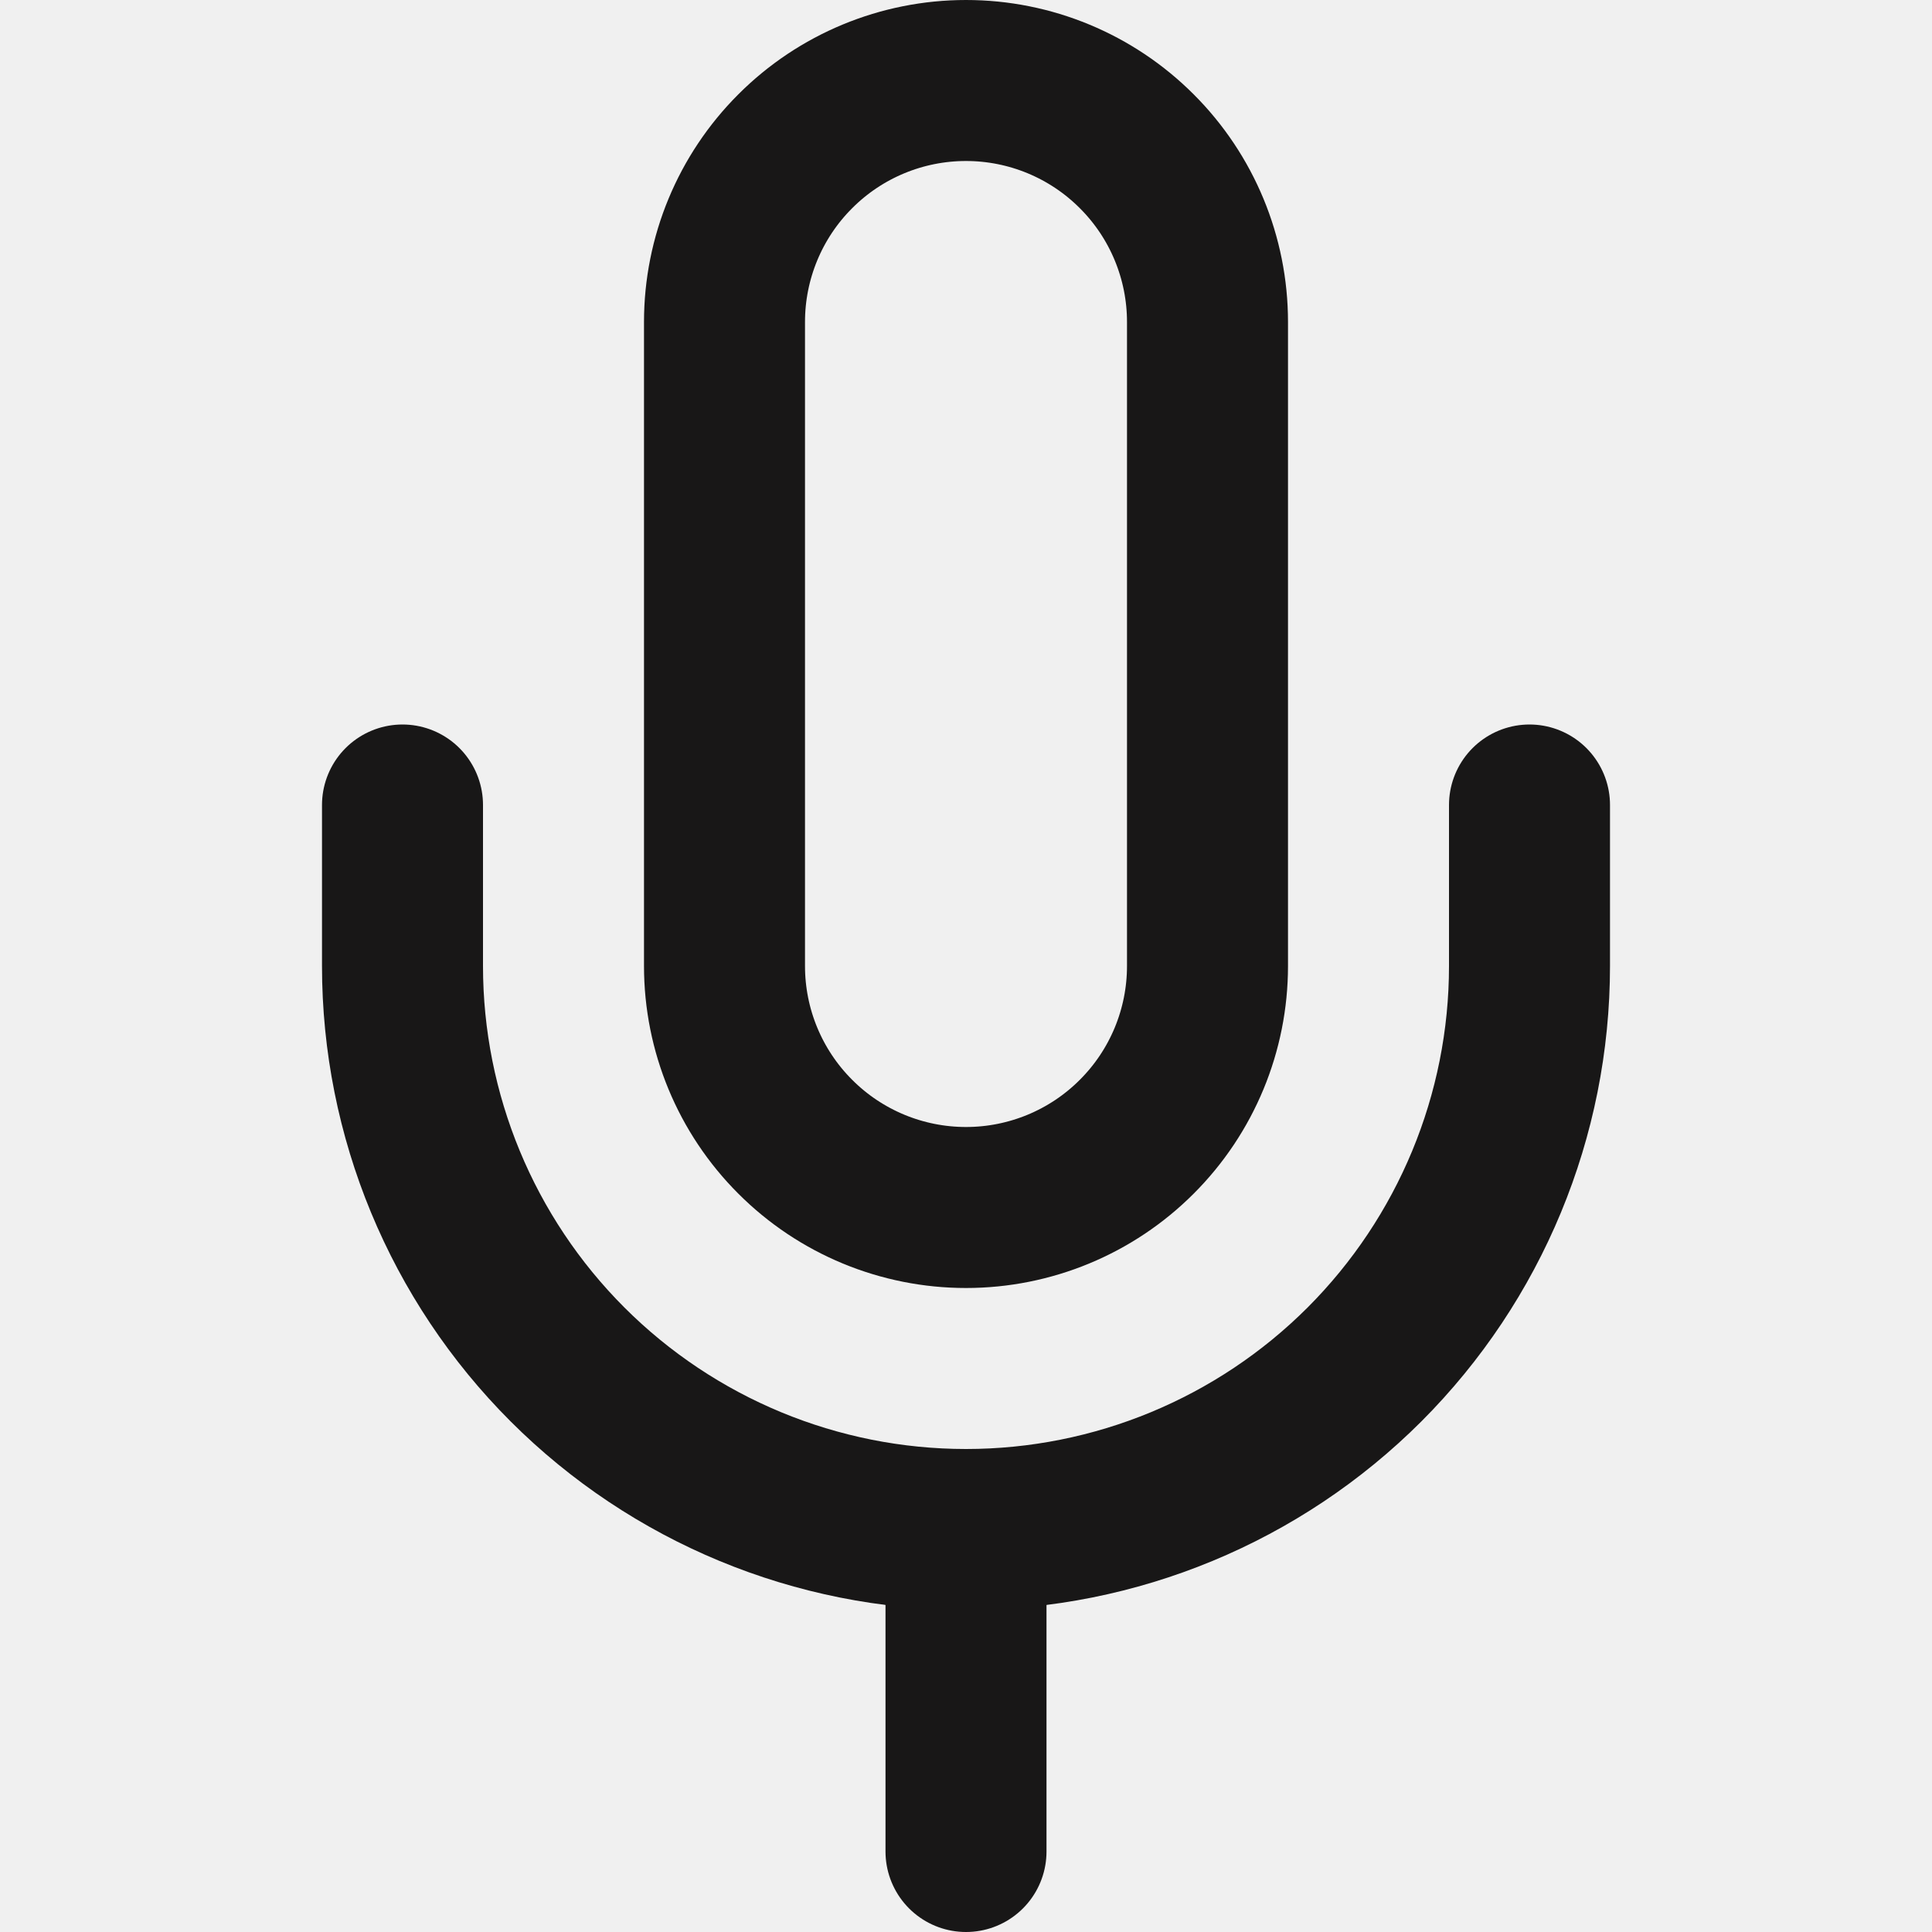
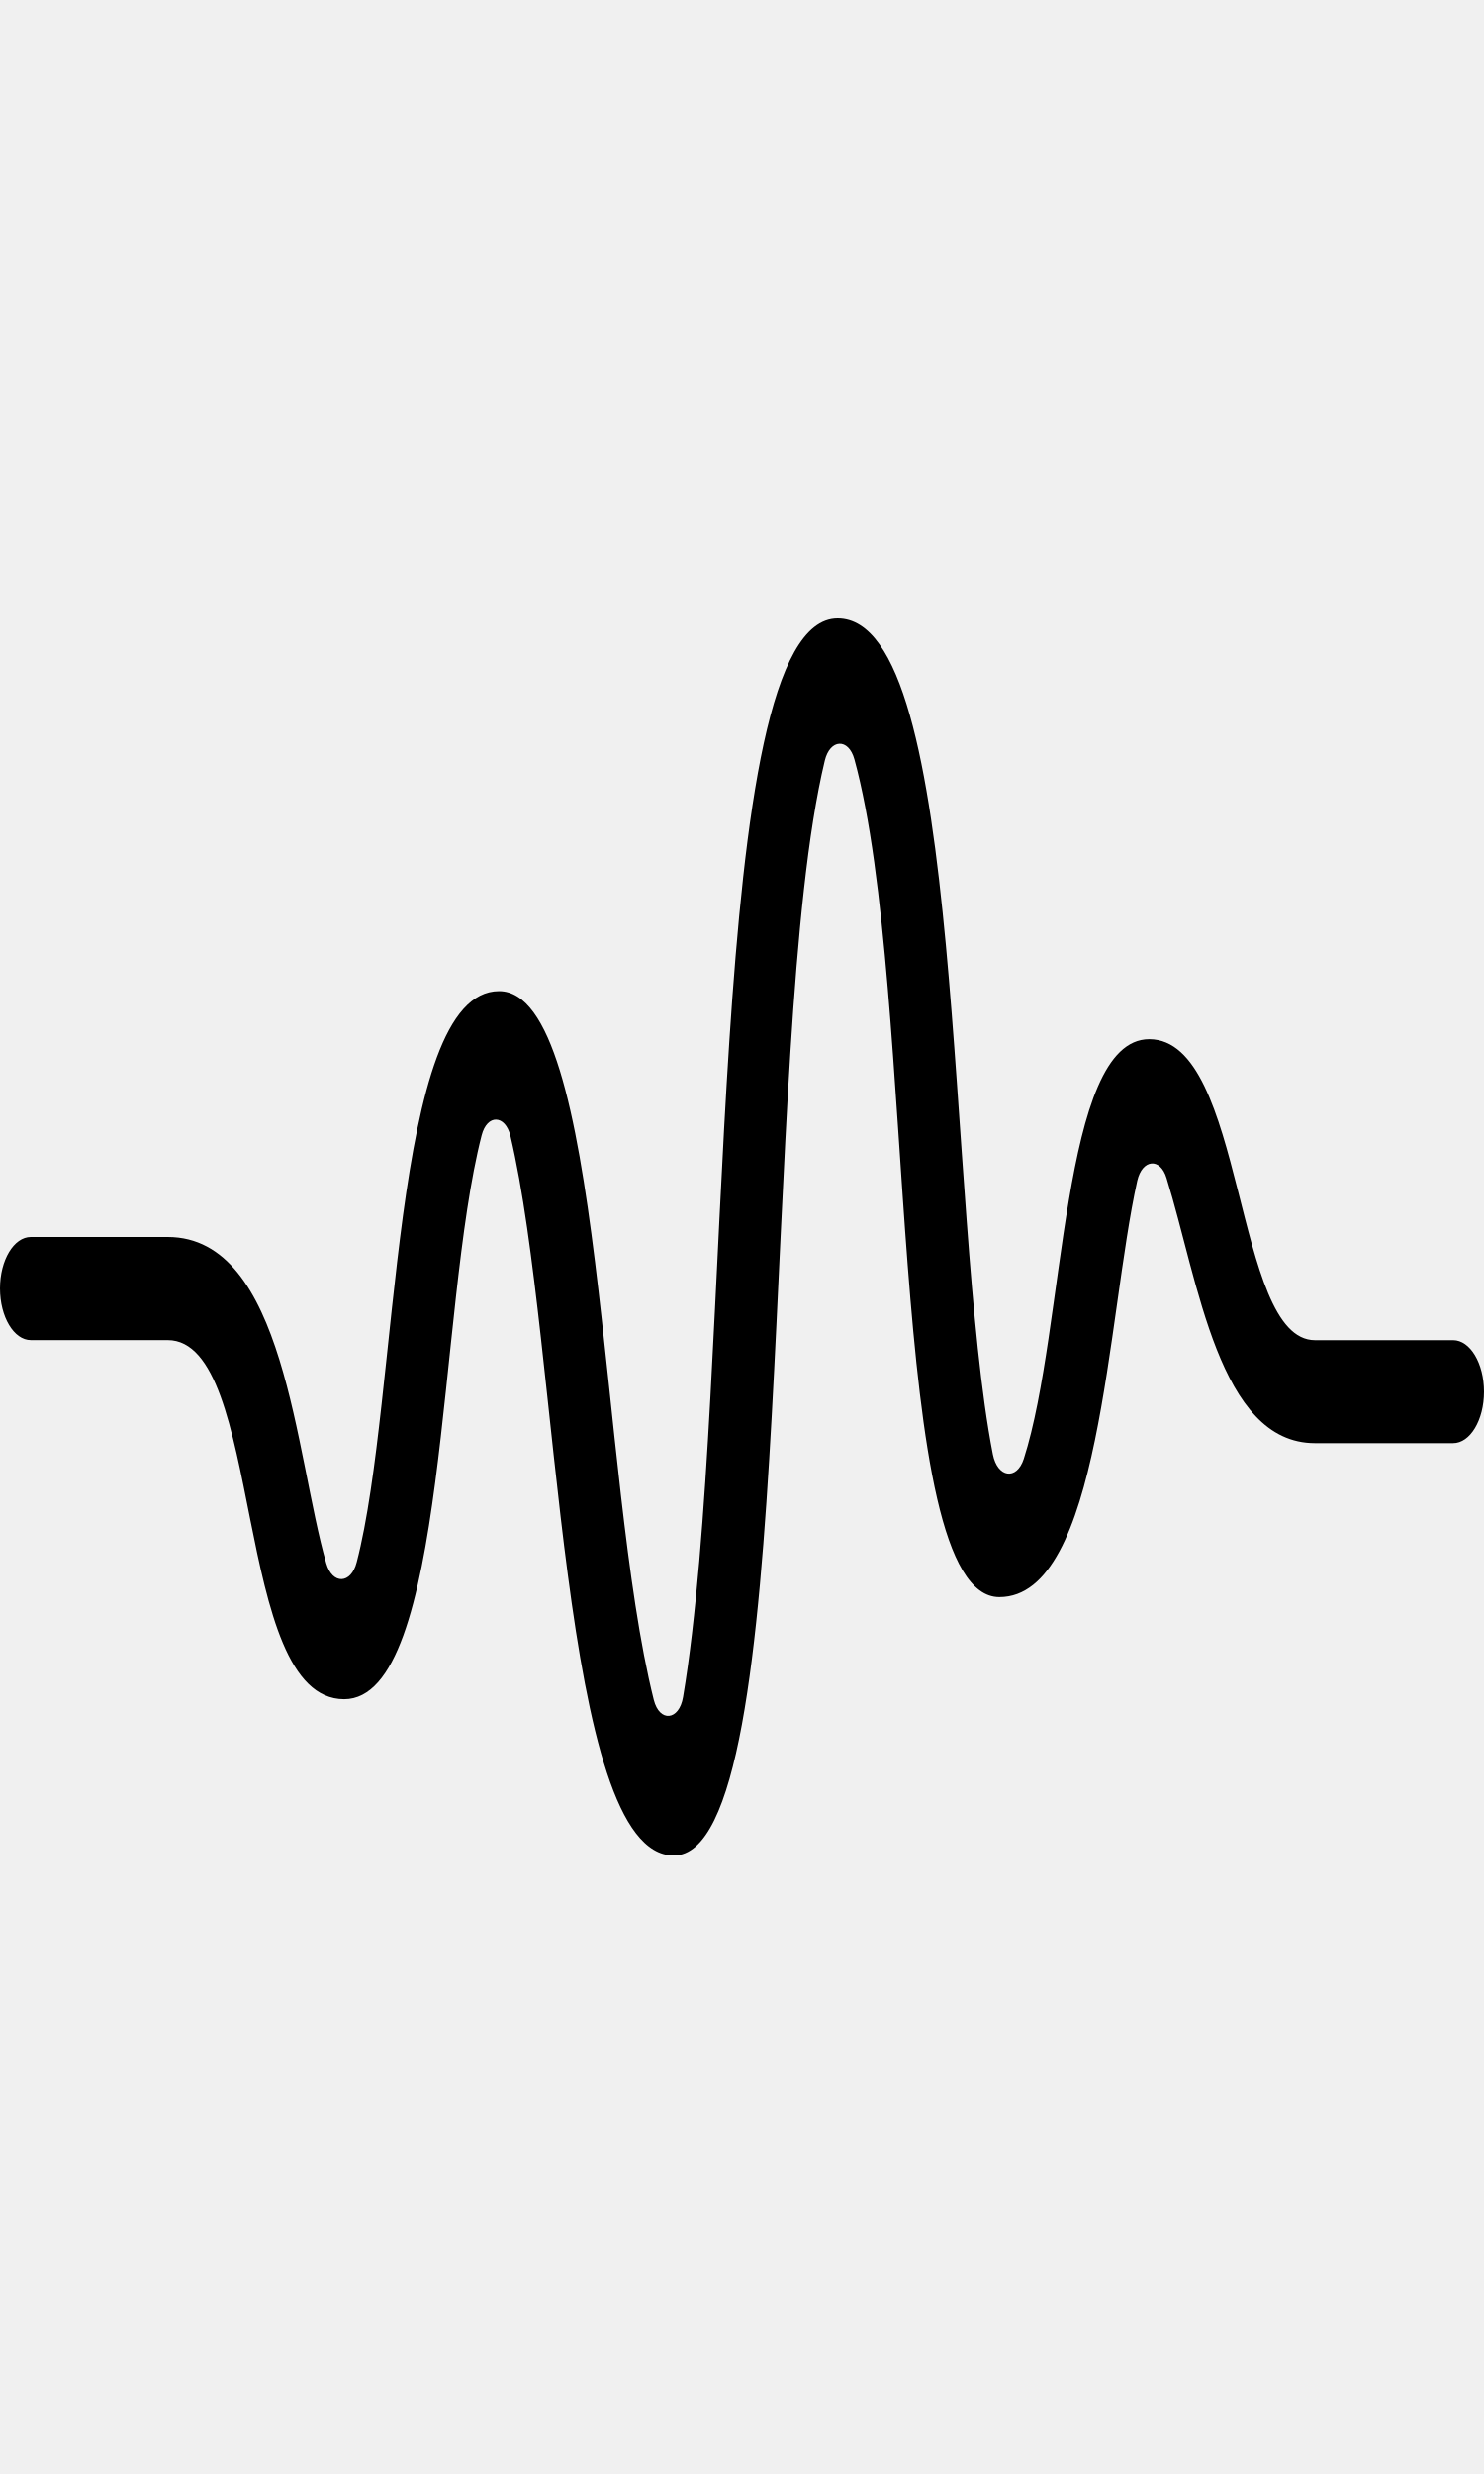
- <svg xmlns="http://www.w3.org/2000/svg" width="24" height="24" viewBox="0 0 24 24" fill="none">
-   <path d="M12 1C11.204 1 10.441 1.316 9.879 1.879C9.316 2.441 9 3.204 9 4V12C9 12.796 9.316 13.559 9.879 14.121C10.441 14.684 11.204 15 12 15C12.796 15 13.559 14.684 14.121 14.121C14.684 13.559 15 12.796 15 12V4C15 3.204 14.684 2.441 14.121 1.879C13.559 1.316 12.796 1 12 1Z" stroke="#181717" stroke-width="2" stroke-linecap="round" stroke-linejoin="round" />
-   <path d="M19 10V12C19 13.857 18.262 15.637 16.95 16.95C15.637 18.262 13.857 19 12 19C10.143 19 8.363 18.262 7.05 16.95C5.737 15.637 5 13.857 5 12V10" stroke="#181717" stroke-width="2" stroke-linecap="round" stroke-linejoin="round" />
-   <path d="M12 19V23" stroke="#181717" stroke-width="2" stroke-linecap="round" stroke-linejoin="round" />
+ <svg xmlns="http://www.w3.org/2000/svg" width="24" height="40" viewBox="0 0 24 40" fill="none">
+   <g clip-path="url(#clip0_10_277)">
+     <path d="M18.586 16.802C17.147 16.802 17.236 21.472 16.557 23.587C16.443 23.938 16.132 23.893 16.057 23.513C15.286 19.573 15.638 10 13.547 10C11.358 10 11.899 22.388 11.047 27.437C10.984 27.82 10.666 27.853 10.573 27.483C9.673 23.882 9.774 16.025 8.071 16.025C6.309 16.025 6.459 22.607 5.769 25.258C5.678 25.613 5.377 25.625 5.276 25.275C4.773 23.527 4.612 20 2.712 20H0.499C0.224 20 0 20.373 0 20.832C0 21.29 0.224 21.667 0.499 21.667H2.712C4.284 21.667 3.75 27.473 5.566 27.473C7.25 27.473 7.068 21.157 7.789 18.357C7.877 18.01 8.171 18.02 8.255 18.367C9.06 21.778 9.045 30 10.896 30C12.973 30 12.233 16.907 13.339 12.298C13.422 11.947 13.723 11.928 13.818 12.278C14.847 16.028 14.305 25.822 16.162 25.822C17.801 25.822 17.899 21.312 18.392 19.092C18.473 18.738 18.765 18.713 18.866 19.047C19.382 20.715 19.712 23.333 21.266 23.333H23.501C23.776 23.333 24 22.96 24 22.502C24 22.042 23.776 21.668 23.501 21.668H21.266C19.943 21.668 20.149 16.802 18.586 16.802Z" fill="black" />
+   </g>
+   <defs>
+     <clipPath id="clip0_10_277">
+       <rect width="24" height="40" fill="white" />
+     </clipPath>
+   </defs>
</svg>
